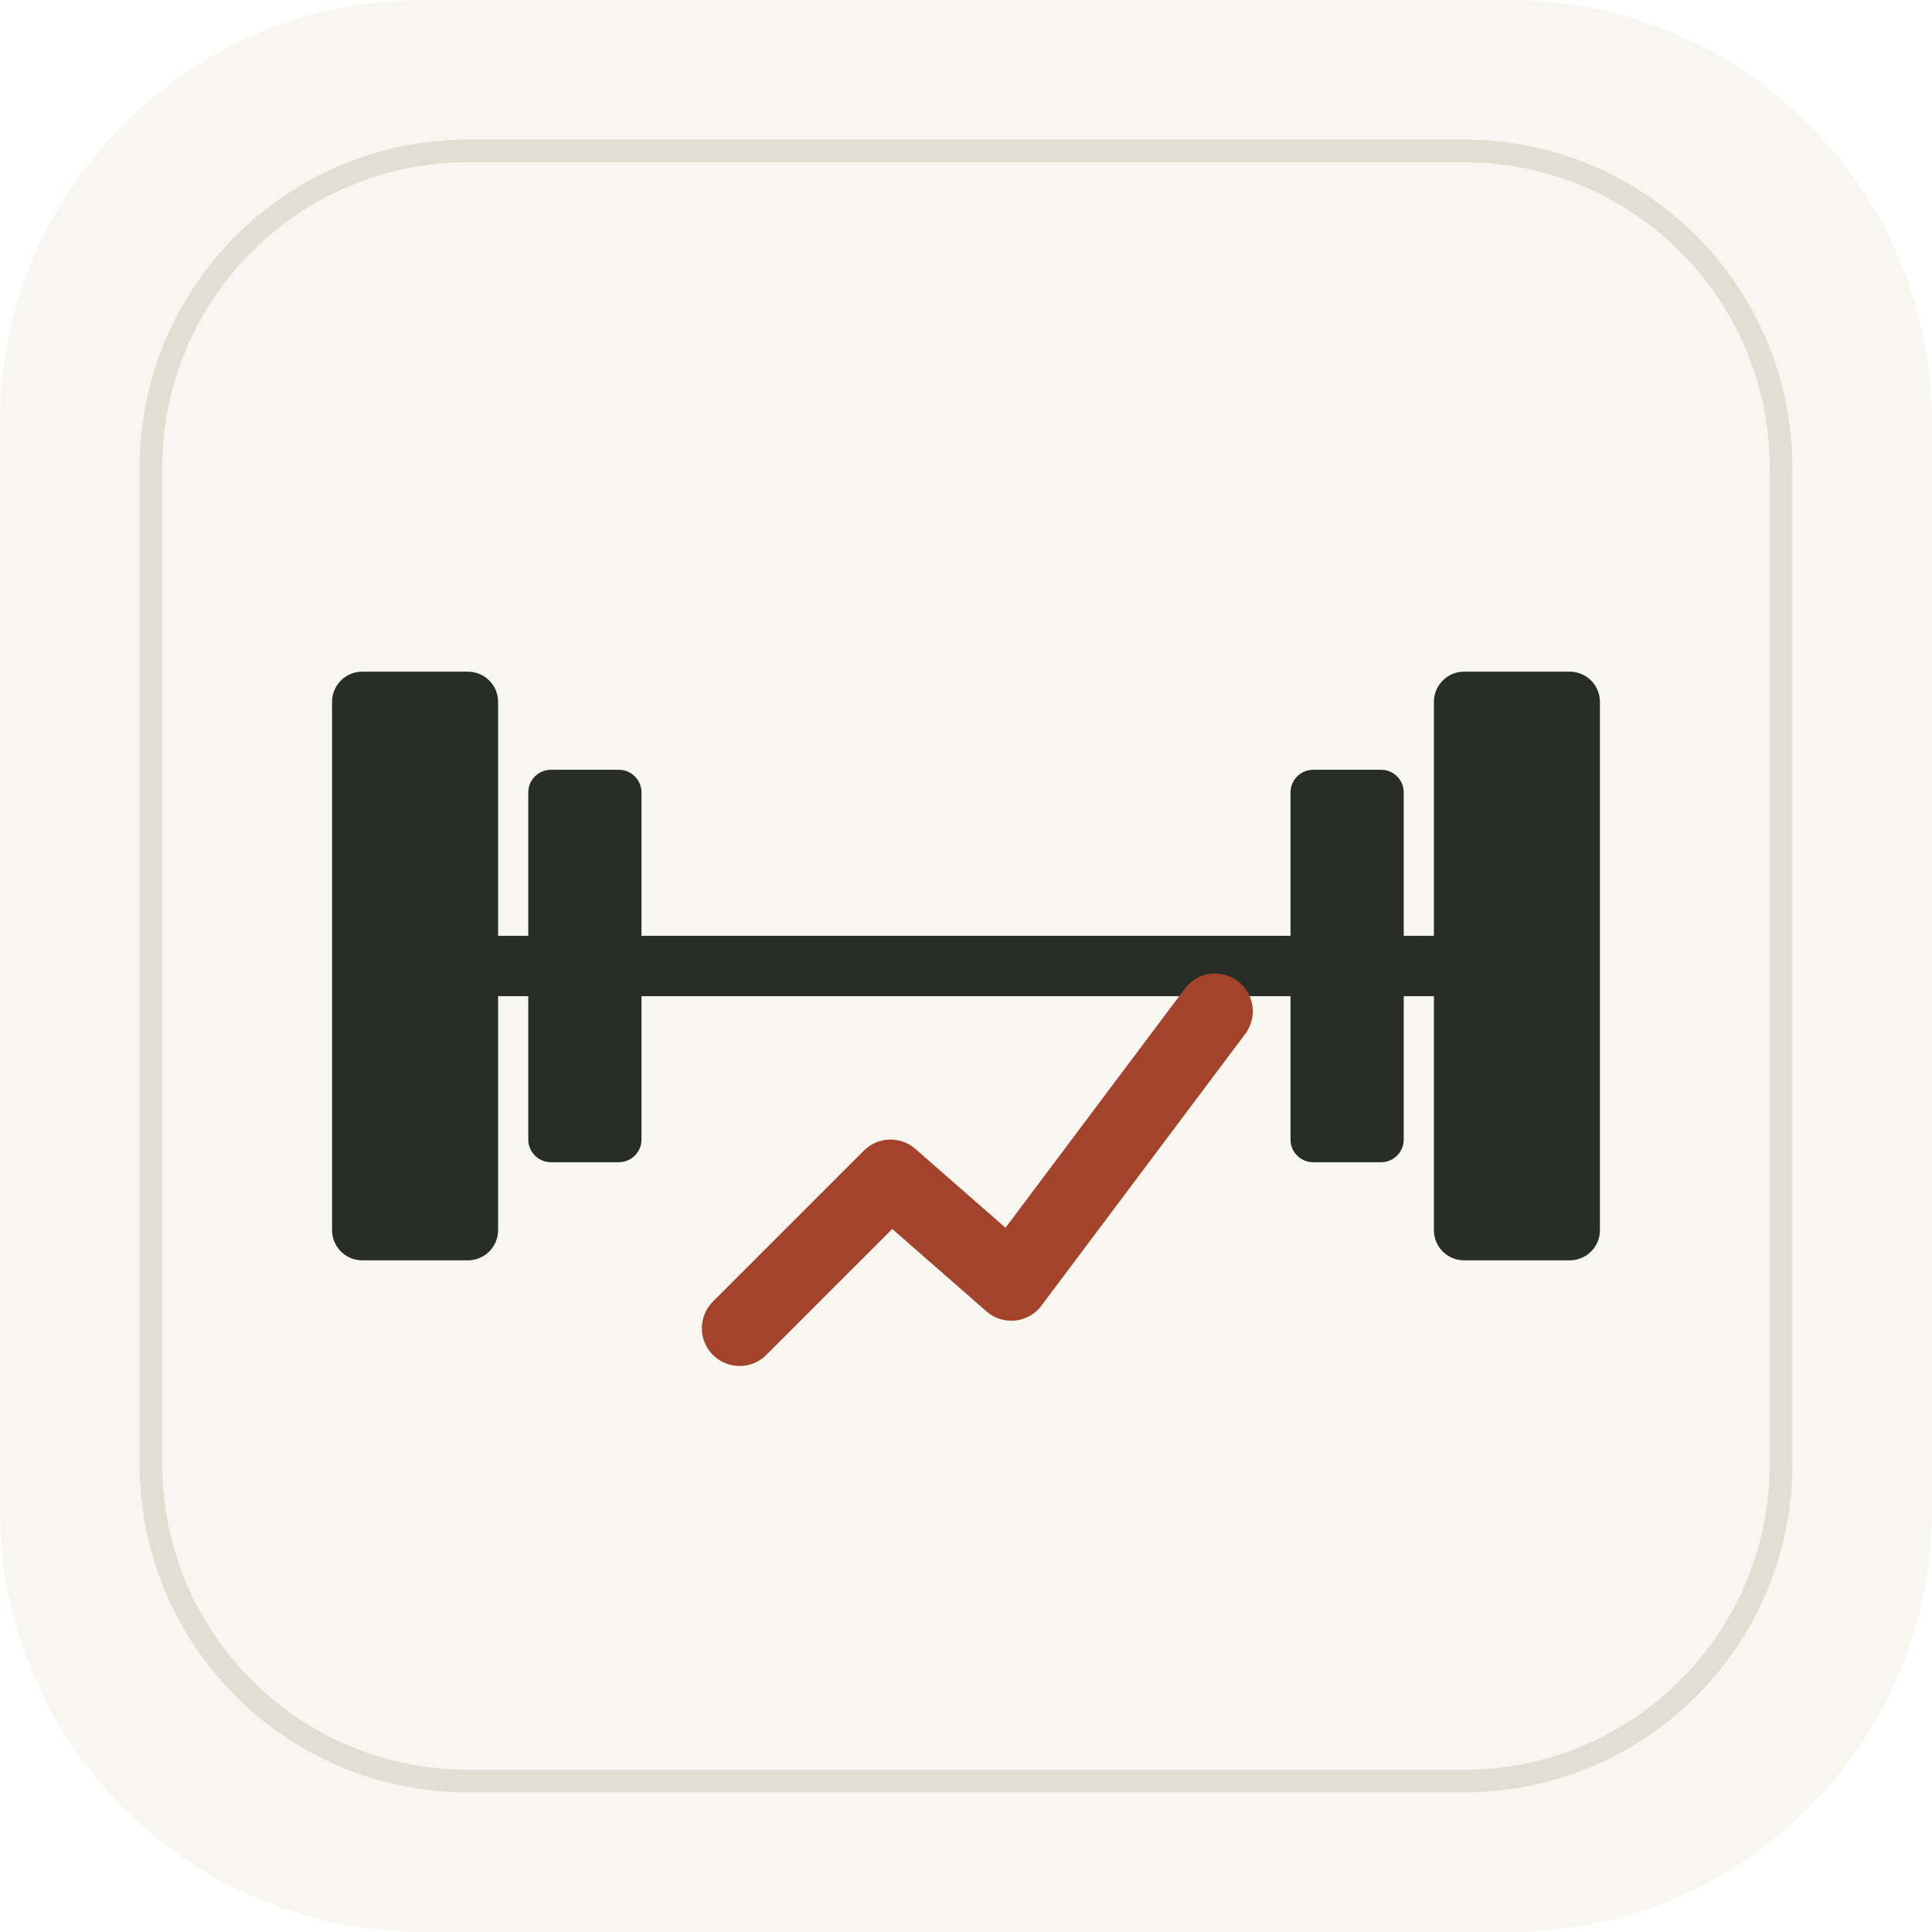
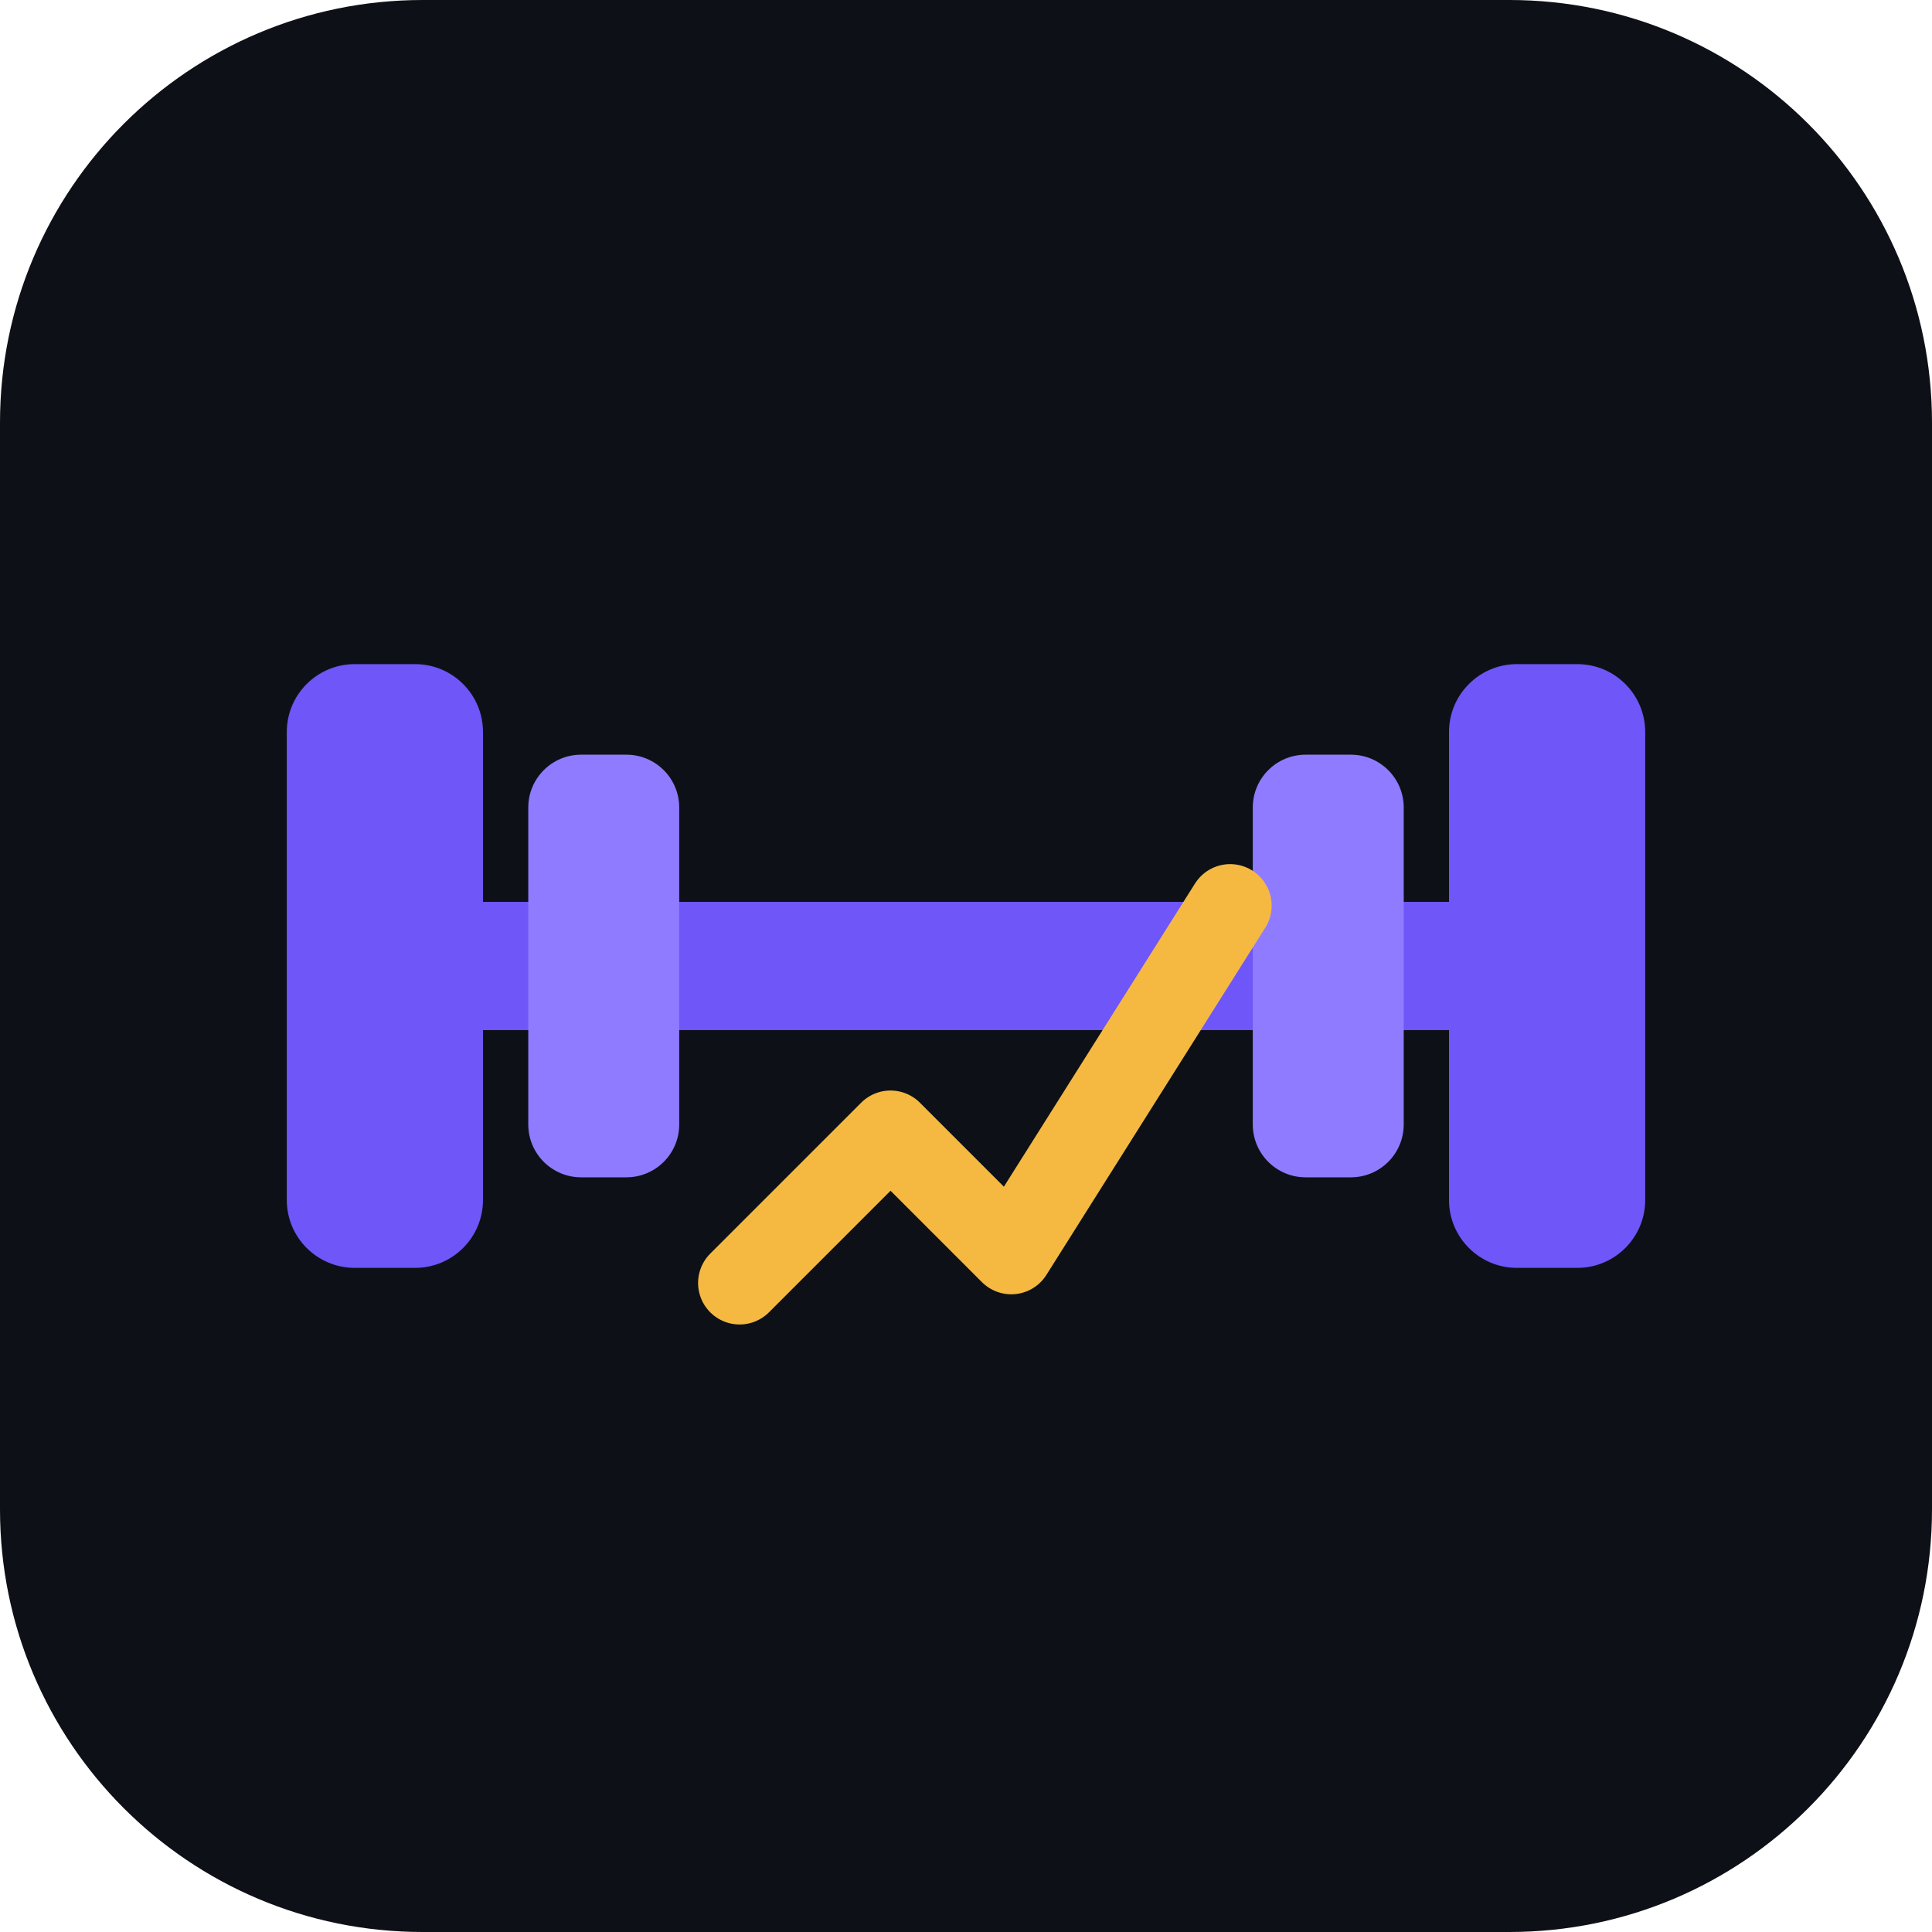
<svg xmlns="http://www.w3.org/2000/svg" viewBox="0 0 512 512">
-   <rect width="512" height="512" rx="112" fill="#f8f6f0" />
-   <rect x="40" y="40" width="432" height="432" rx="84" fill="none" stroke="#dfdfd3" stroke-width="6" />
-   <g fill="#292d27">
-     <rect x="120" y="248" width="272" height="16" rx="4" />
-     <rect x="88" y="178" width="44" height="156" rx="8" />
-     <rect x="380" y="178" width="44" height="156" rx="8" />
-     <rect x="140" y="204" width="30" height="104" rx="6" />
-     <rect x="342" y="204" width="30" height="104" rx="6" />
+   <rect width="512" height="512" rx="112" fill="#0d1117" />
+   <g stroke="#6E56F8" stroke-width="34" stroke-linecap="round">
+     <line x1="120" y1="256" x2="392" y2="256" />
+     <rect x="76" y="176" width="52" height="160" rx="18" fill="#6E56F8" stroke="none" />
+     <rect x="384" y="176" width="52" height="160" rx="18" fill="#6E56F8" stroke="none" />
+     <rect x="140" y="200" width="40" height="112" rx="14" fill="#8f7bff" stroke="none" />
+     <rect x="332" y="200" width="40" height="112" rx="14" fill="#8f7bff" stroke="none" />
  </g>
-   <path d="M196 352 L236 312 L268 340 L322 268" stroke="#a4432b" stroke-width="20" stroke-linecap="round" stroke-linejoin="round" fill="none" />
+   <path d="M196 340 L236 300 L268 332 L326 240" stroke="#F5B942" stroke-width="22" stroke-linecap="round" stroke-linejoin="round" fill="none" />
</svg>
